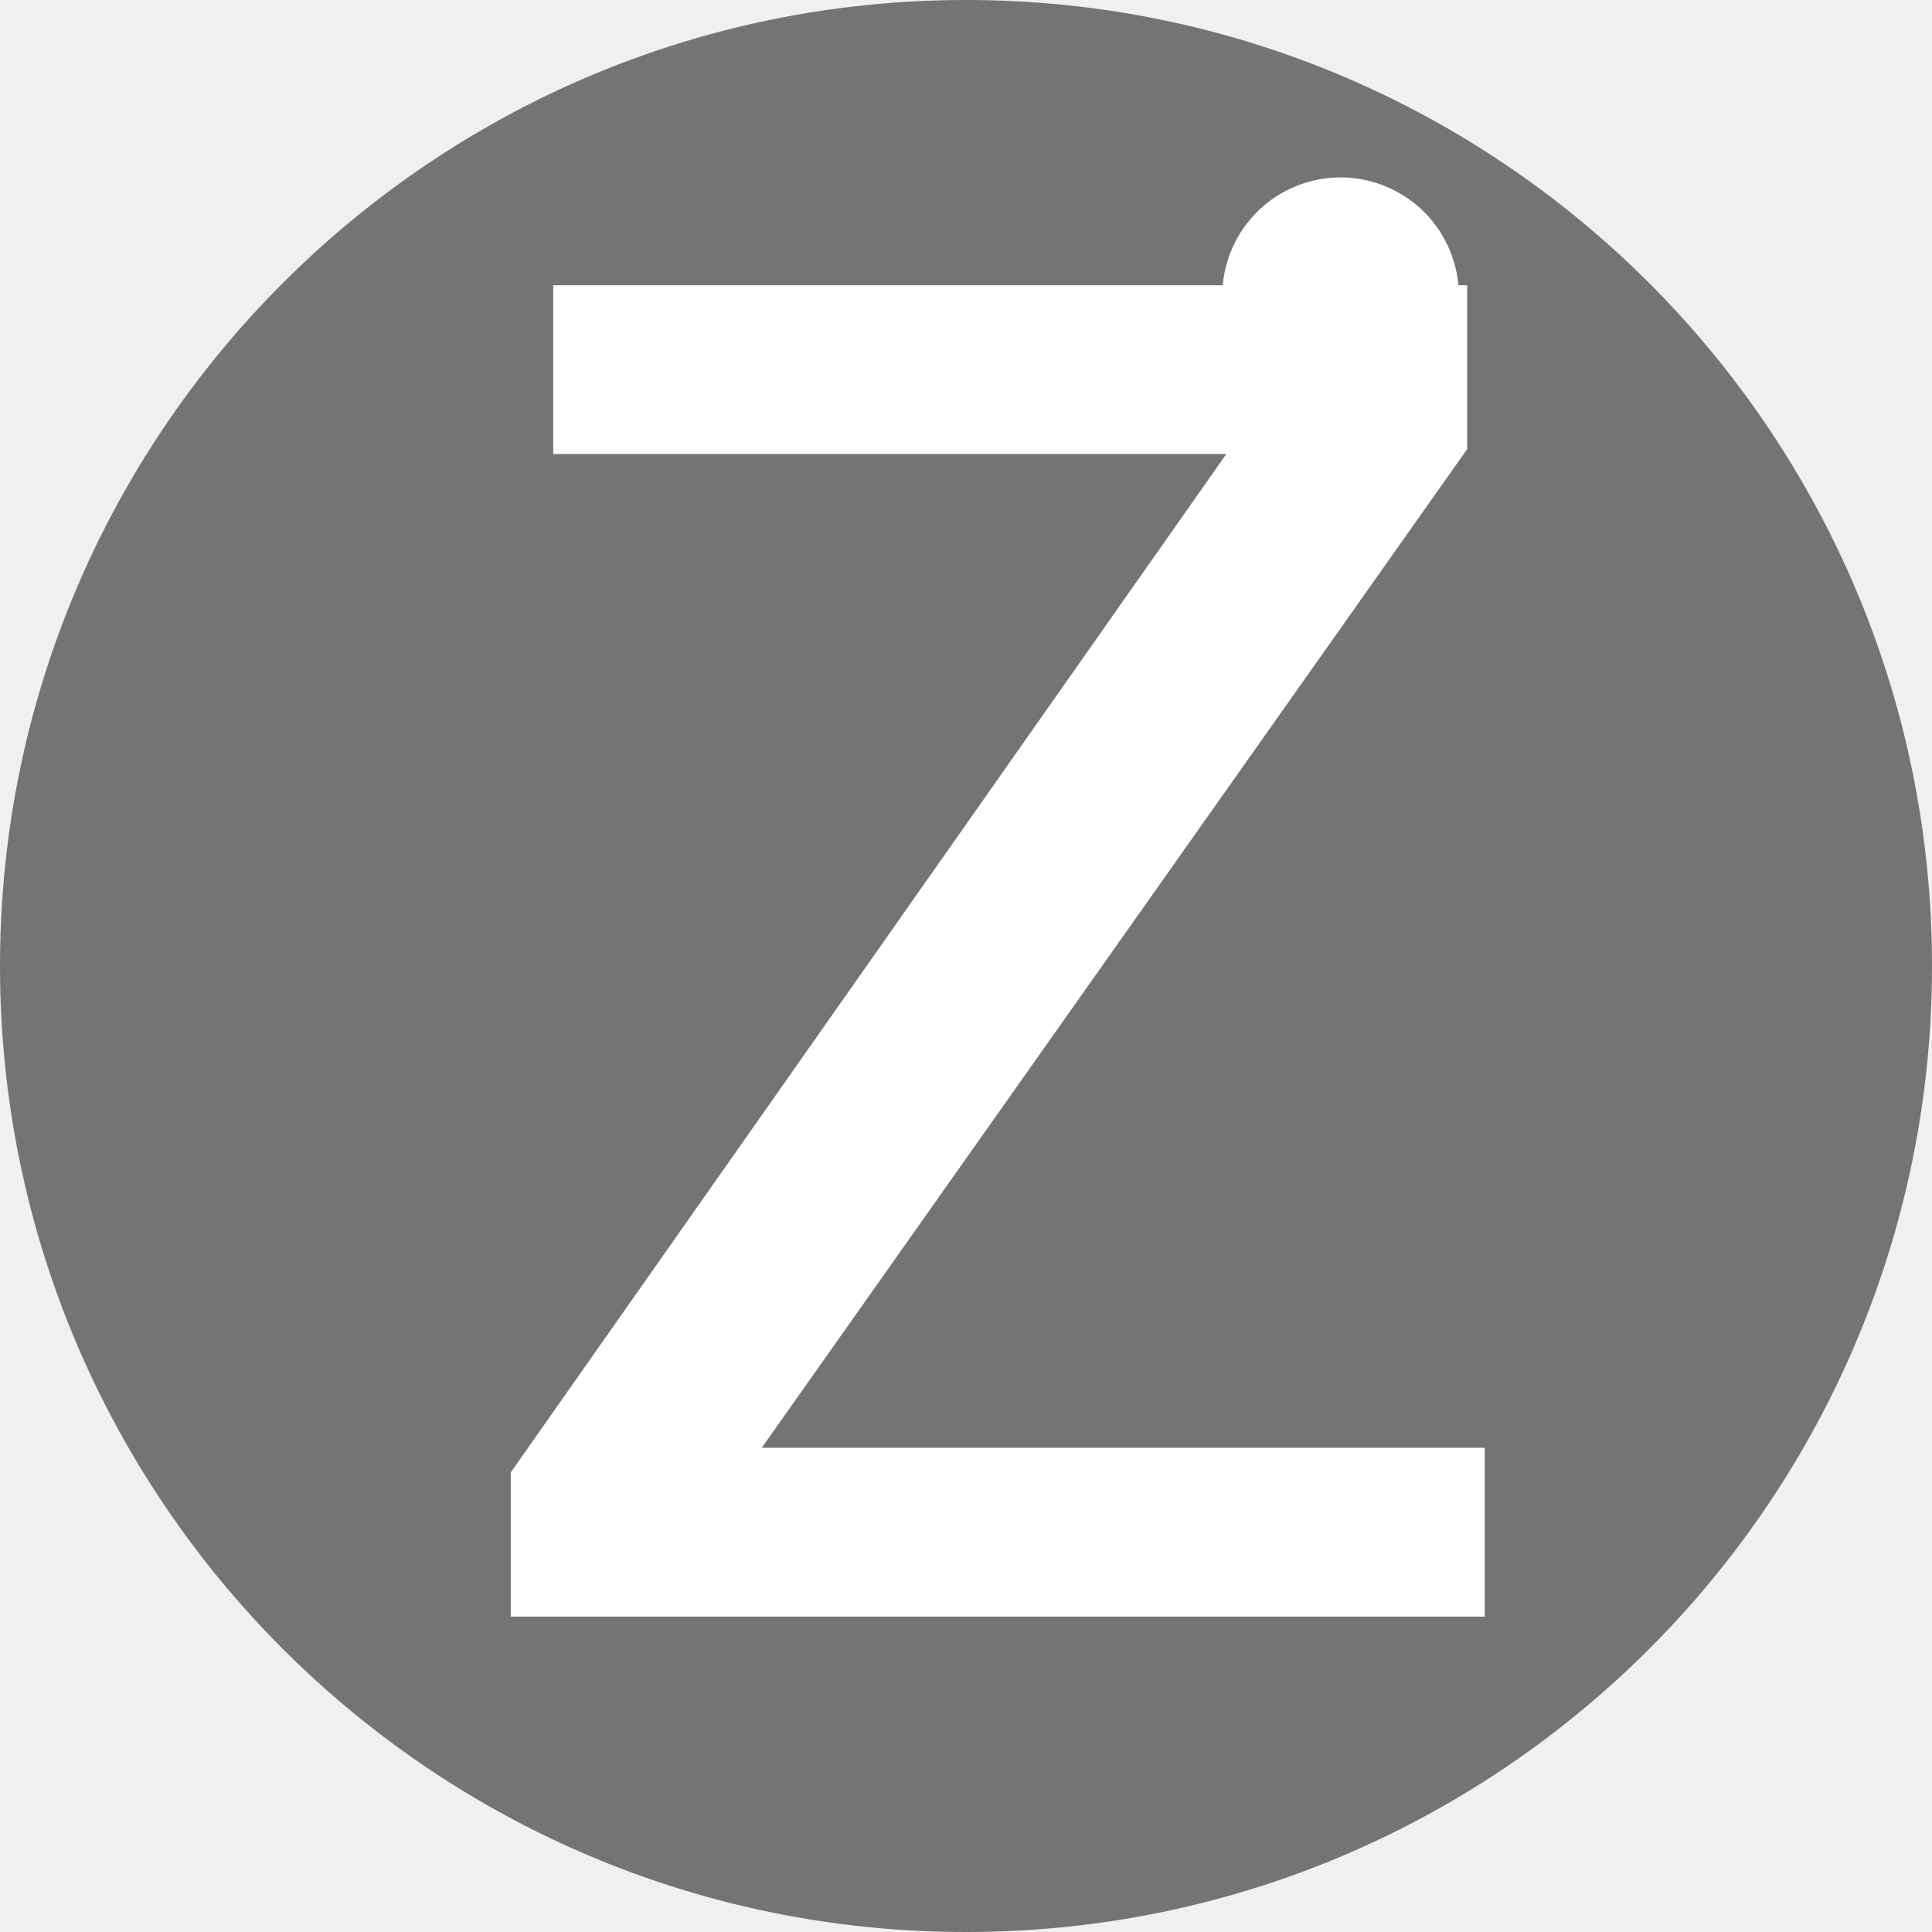
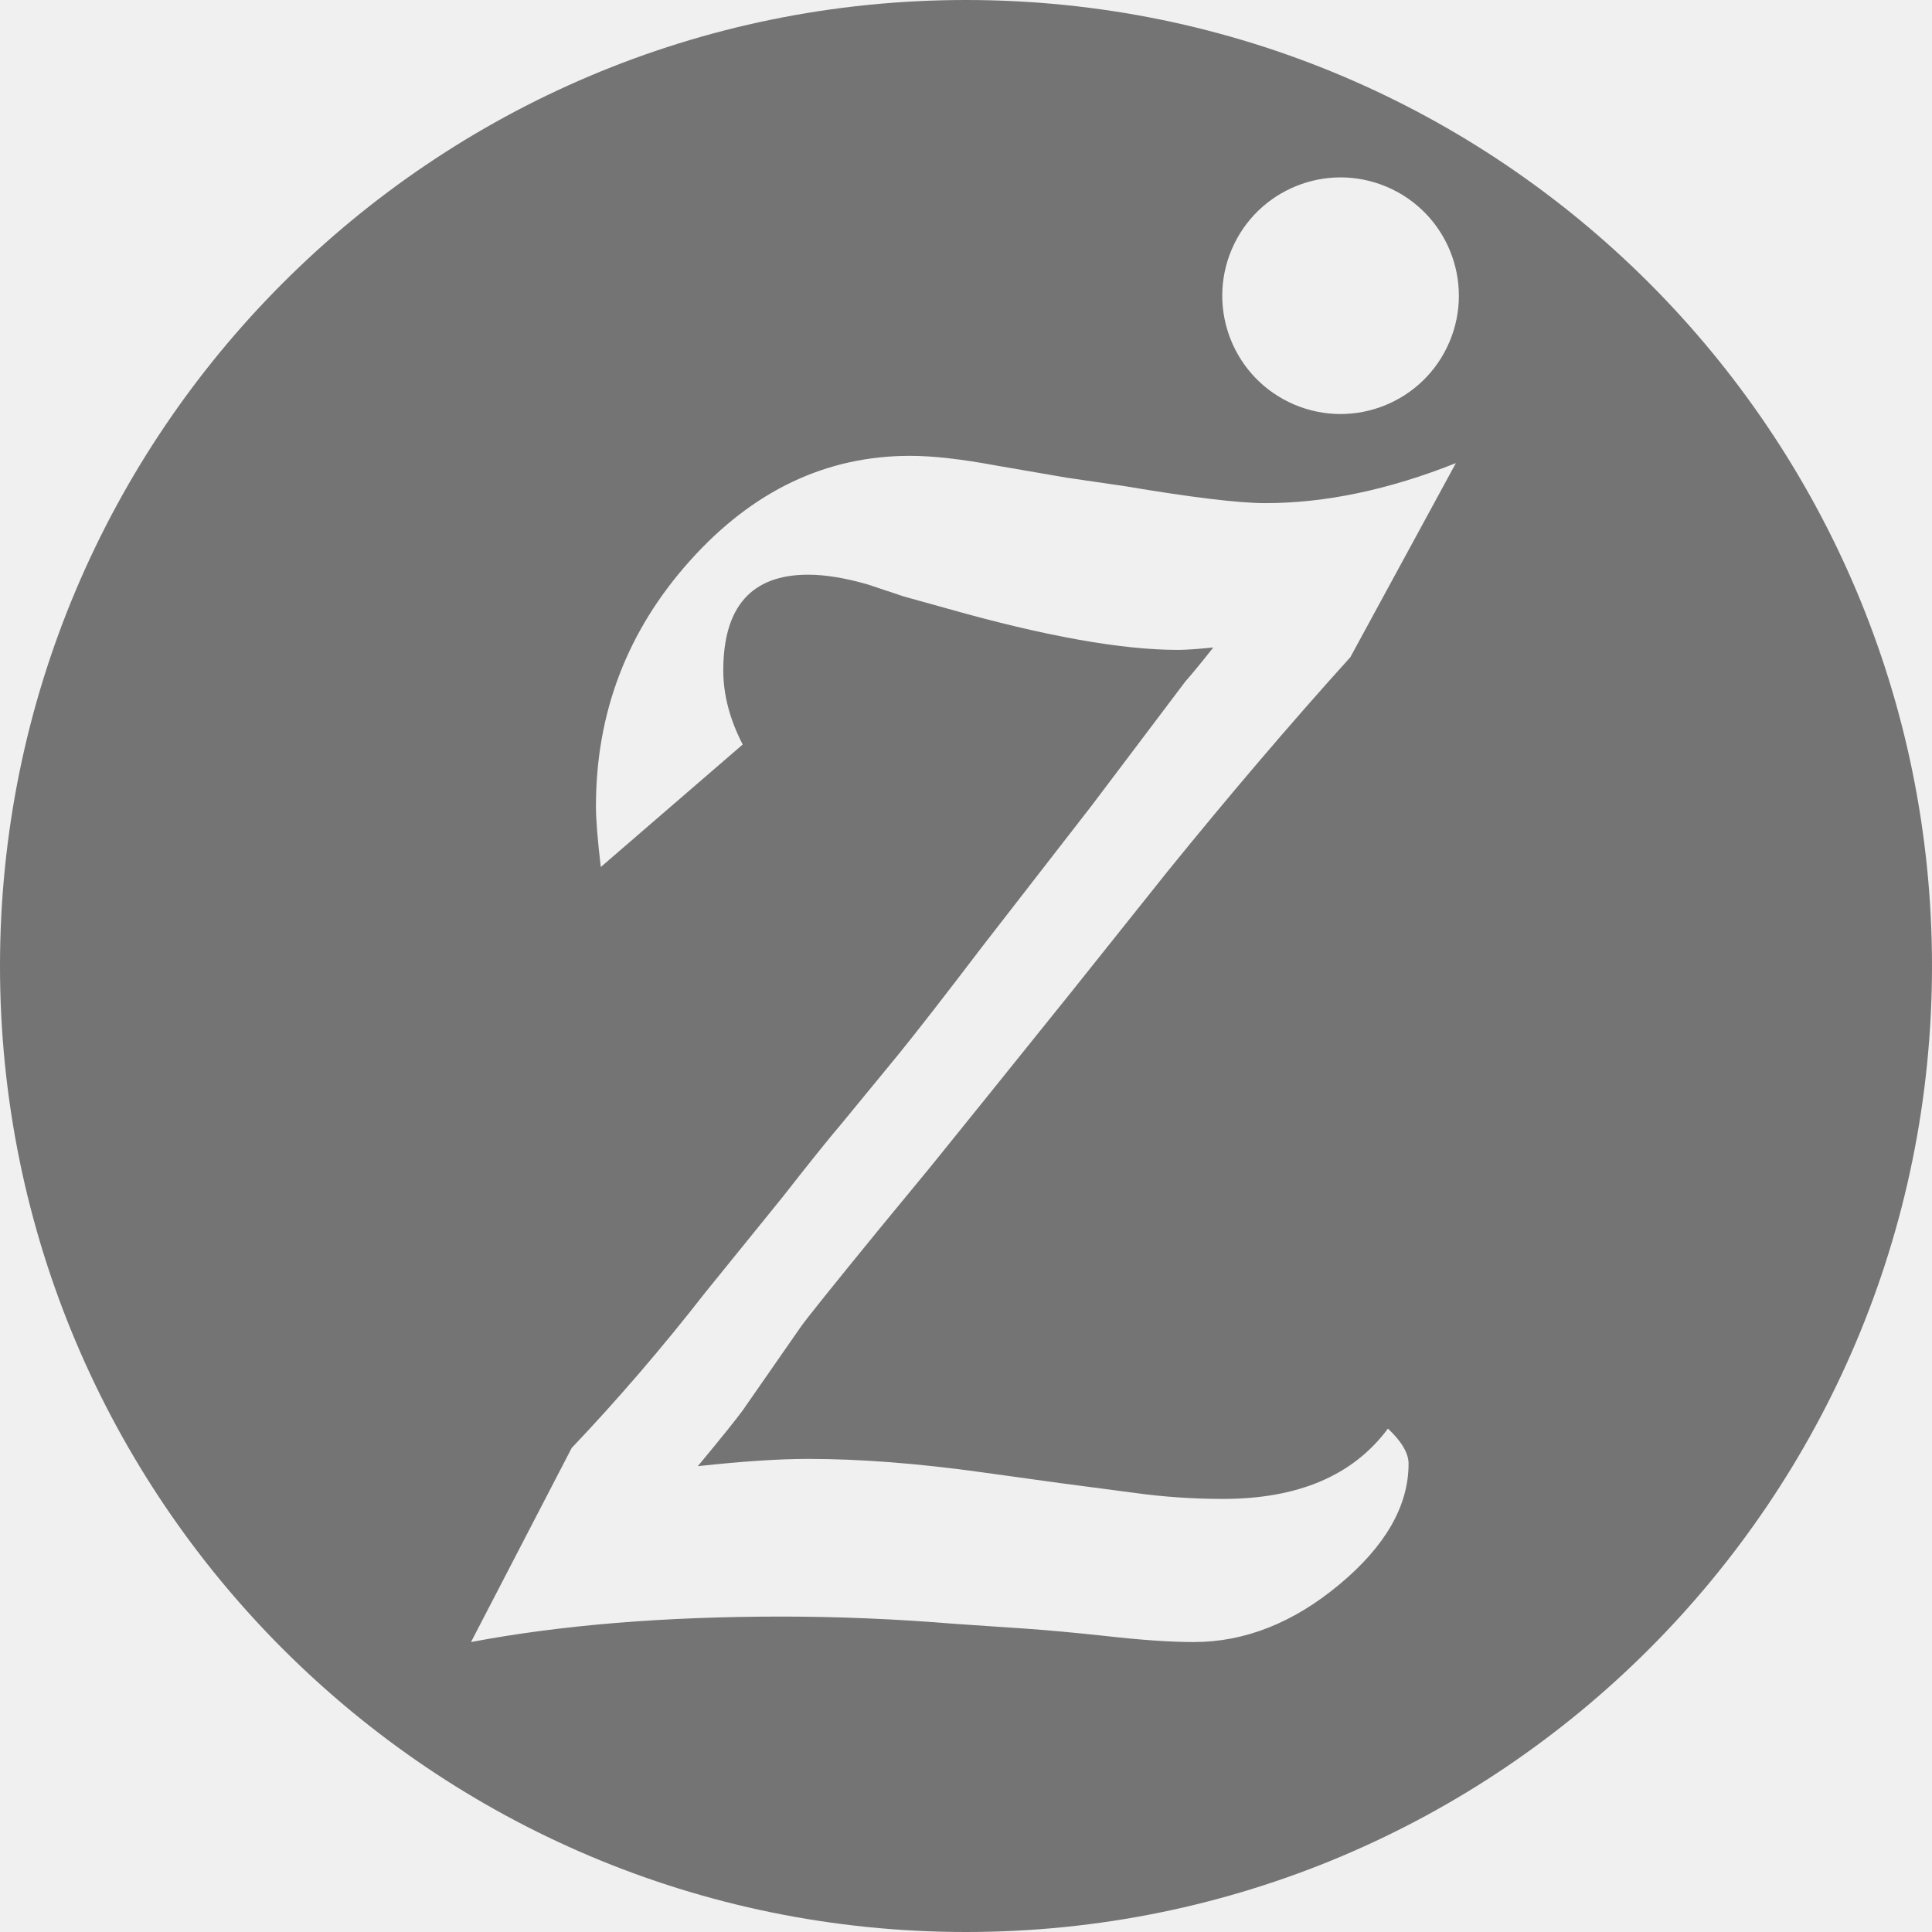
<svg xmlns="http://www.w3.org/2000/svg" width="98px" height="98px" viewBox="0 0 98 98" version="1.1">
  <g id="Artboard-Copy-20" stroke="none" stroke-width="1" fill="none" fill-rule="evenodd">
-     <circle id="Oval" fill="#747474" cx="49" cy="49" r="49" />
-     <text id="z" font-family="Apple-Chancery, Apple Chancery" font-size="126" font-weight="normal" fill="#FFFFFF">
-       <tspan x="21" y="82">z</tspan>
-     </text>
-     <circle id="Oval" fill="#FFFFFF" transform="translate(68, 15) rotate(23) translate(-68, -15) " cx="68" cy="15" r="6" />
+     <path d="M49,0 C76.062,0 98,21.938 98,49 C98,76.062 76.062,98 49,98 C21.938,98 0,76.062 0,49 C0,21.938 21.938,0 49,0 Z M46.163,23.122 C41.897,23.122 38.175,24.896 34.997,28.444 C31.818,31.992 30.229,36.145 30.229,40.902 C30.229,41.559 30.311,42.584 30.475,43.979 L30.475,43.979 L37.673,37.765 C37.017,36.493 36.688,35.242 36.688,34.012 C36.688,30.771 38.124,29.151 40.995,29.151 C41.856,29.151 42.861,29.315 44.01,29.644 L44.01,29.644 L45.855,30.259 L48.07,30.874 C52.992,32.269 56.889,32.966 59.76,32.966 C60.129,32.966 60.724,32.925 61.544,32.843 C60.929,33.622 60.457,34.196 60.129,34.565 L60.129,34.565 L55.392,40.841 L49.854,47.978 C47.886,50.562 46.45,52.407 45.548,53.515 L45.548,53.515 L42.718,56.96 C42.021,57.78 41.016,59.031 39.703,60.713 L39.703,60.713 L35.766,65.573 C33.592,68.362 31.336,70.987 28.998,73.448 L28.998,73.448 L23.892,83.292 C28.444,82.431 33.694,82 39.642,82 C42.513,82 45.445,82.123 48.439,82.369 L48.439,82.369 L52.069,82.615 C53.218,82.697 54.551,82.82 56.068,82.984 C57.873,83.189 59.37,83.292 60.56,83.292 C63.144,83.292 65.604,82.318 67.942,80.37 C70.28,78.421 71.449,76.381 71.449,74.248 C71.449,73.715 71.101,73.12 70.403,72.464 C68.64,74.843 65.851,76.032 62.036,76.032 C60.519,76.032 59.021,75.93 57.545,75.725 L57.545,75.725 L53.792,75.232 L49.793,74.679 C46.553,74.228 43.62,74.002 40.995,74.002 C39.519,74.002 37.652,74.125 35.396,74.371 C36.586,72.936 37.345,71.992 37.673,71.541 L37.673,71.541 L40.626,67.296 C40.913,66.886 42.246,65.225 44.625,62.312 L44.625,62.312 L47.209,59.175 L50.039,55.668 L54.346,50.315 L59.206,44.225 C62.364,40.328 65.461,36.698 68.496,33.335 L68.496,33.335 L73.849,23.491 C70.444,24.845 67.225,25.521 64.189,25.521 C62.836,25.521 60.457,25.234 57.053,24.66 L57.053,24.66 L54.1,24.229 L50.531,23.614 C48.768,23.286 47.312,23.122 46.163,23.122 Z M62.477,12.656 C61.182,15.706 62.605,19.228 65.656,20.523 C68.706,21.818 72.228,20.395 73.523,17.344 C74.818,14.294 73.395,10.772 70.344,9.477 C67.294,8.182 63.772,9.605 62.477,12.656 Z" id="Combined-Shape" fill="#747474" />
  </g>
</svg>
